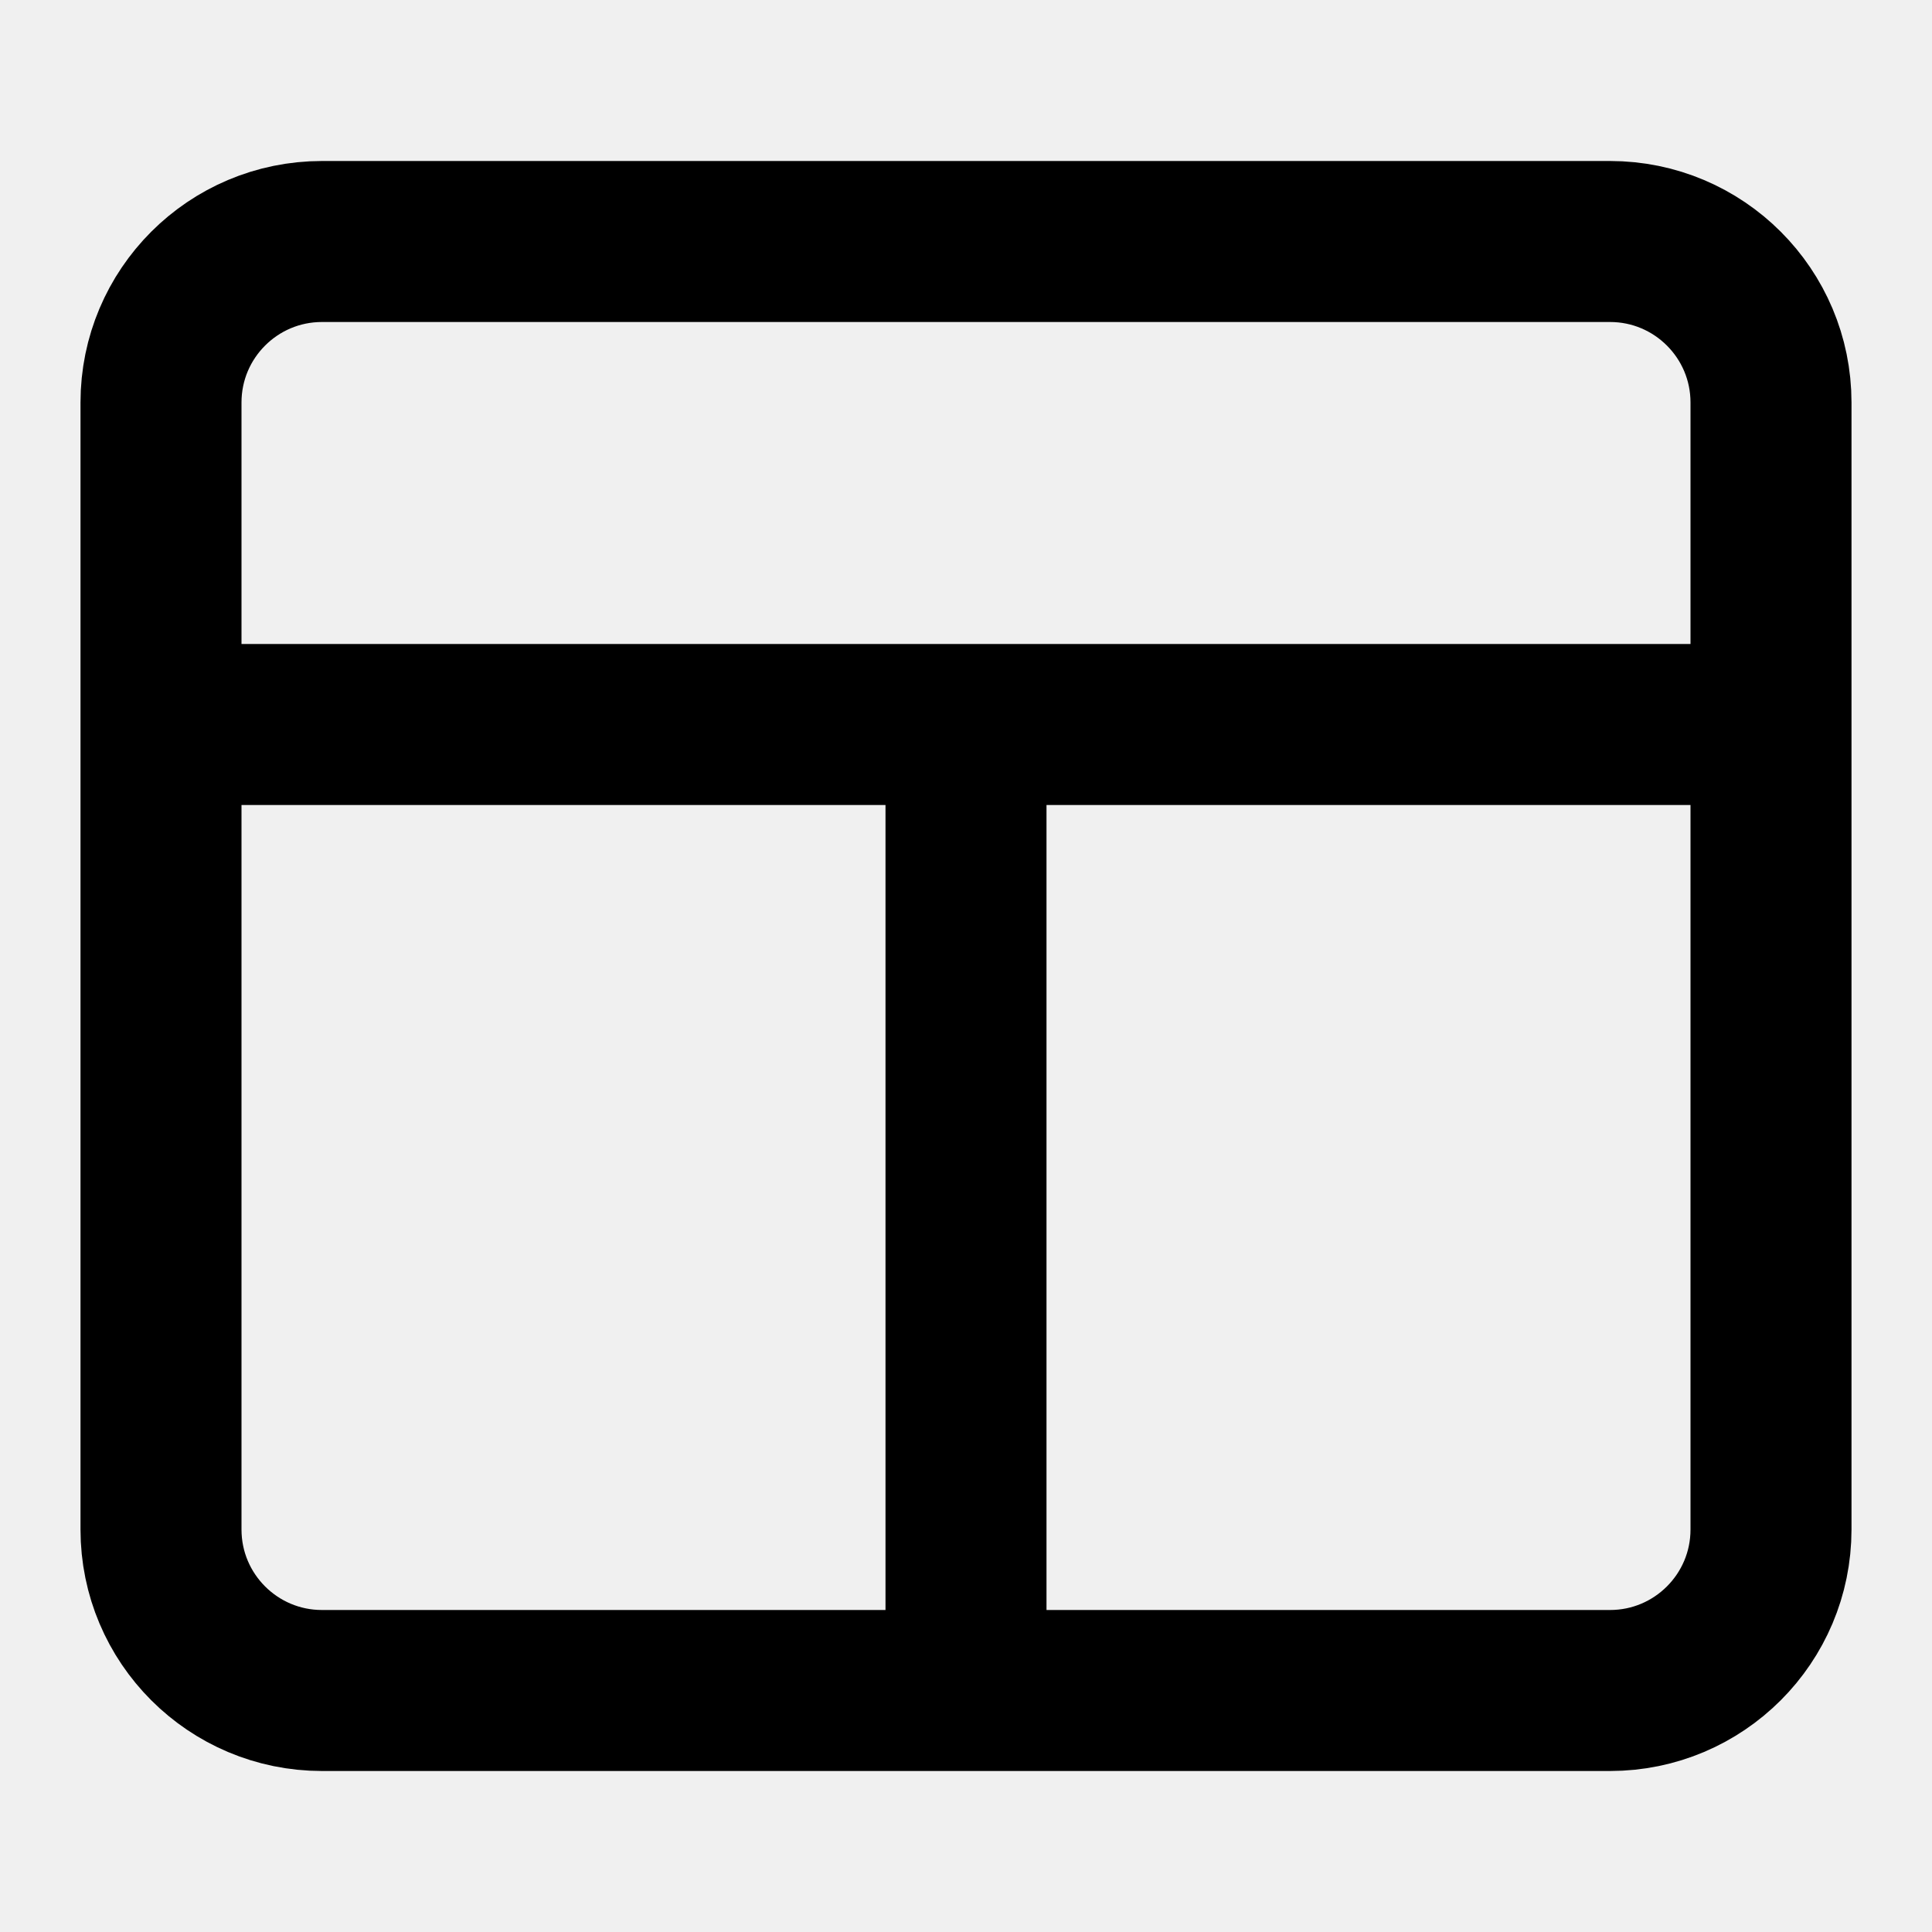
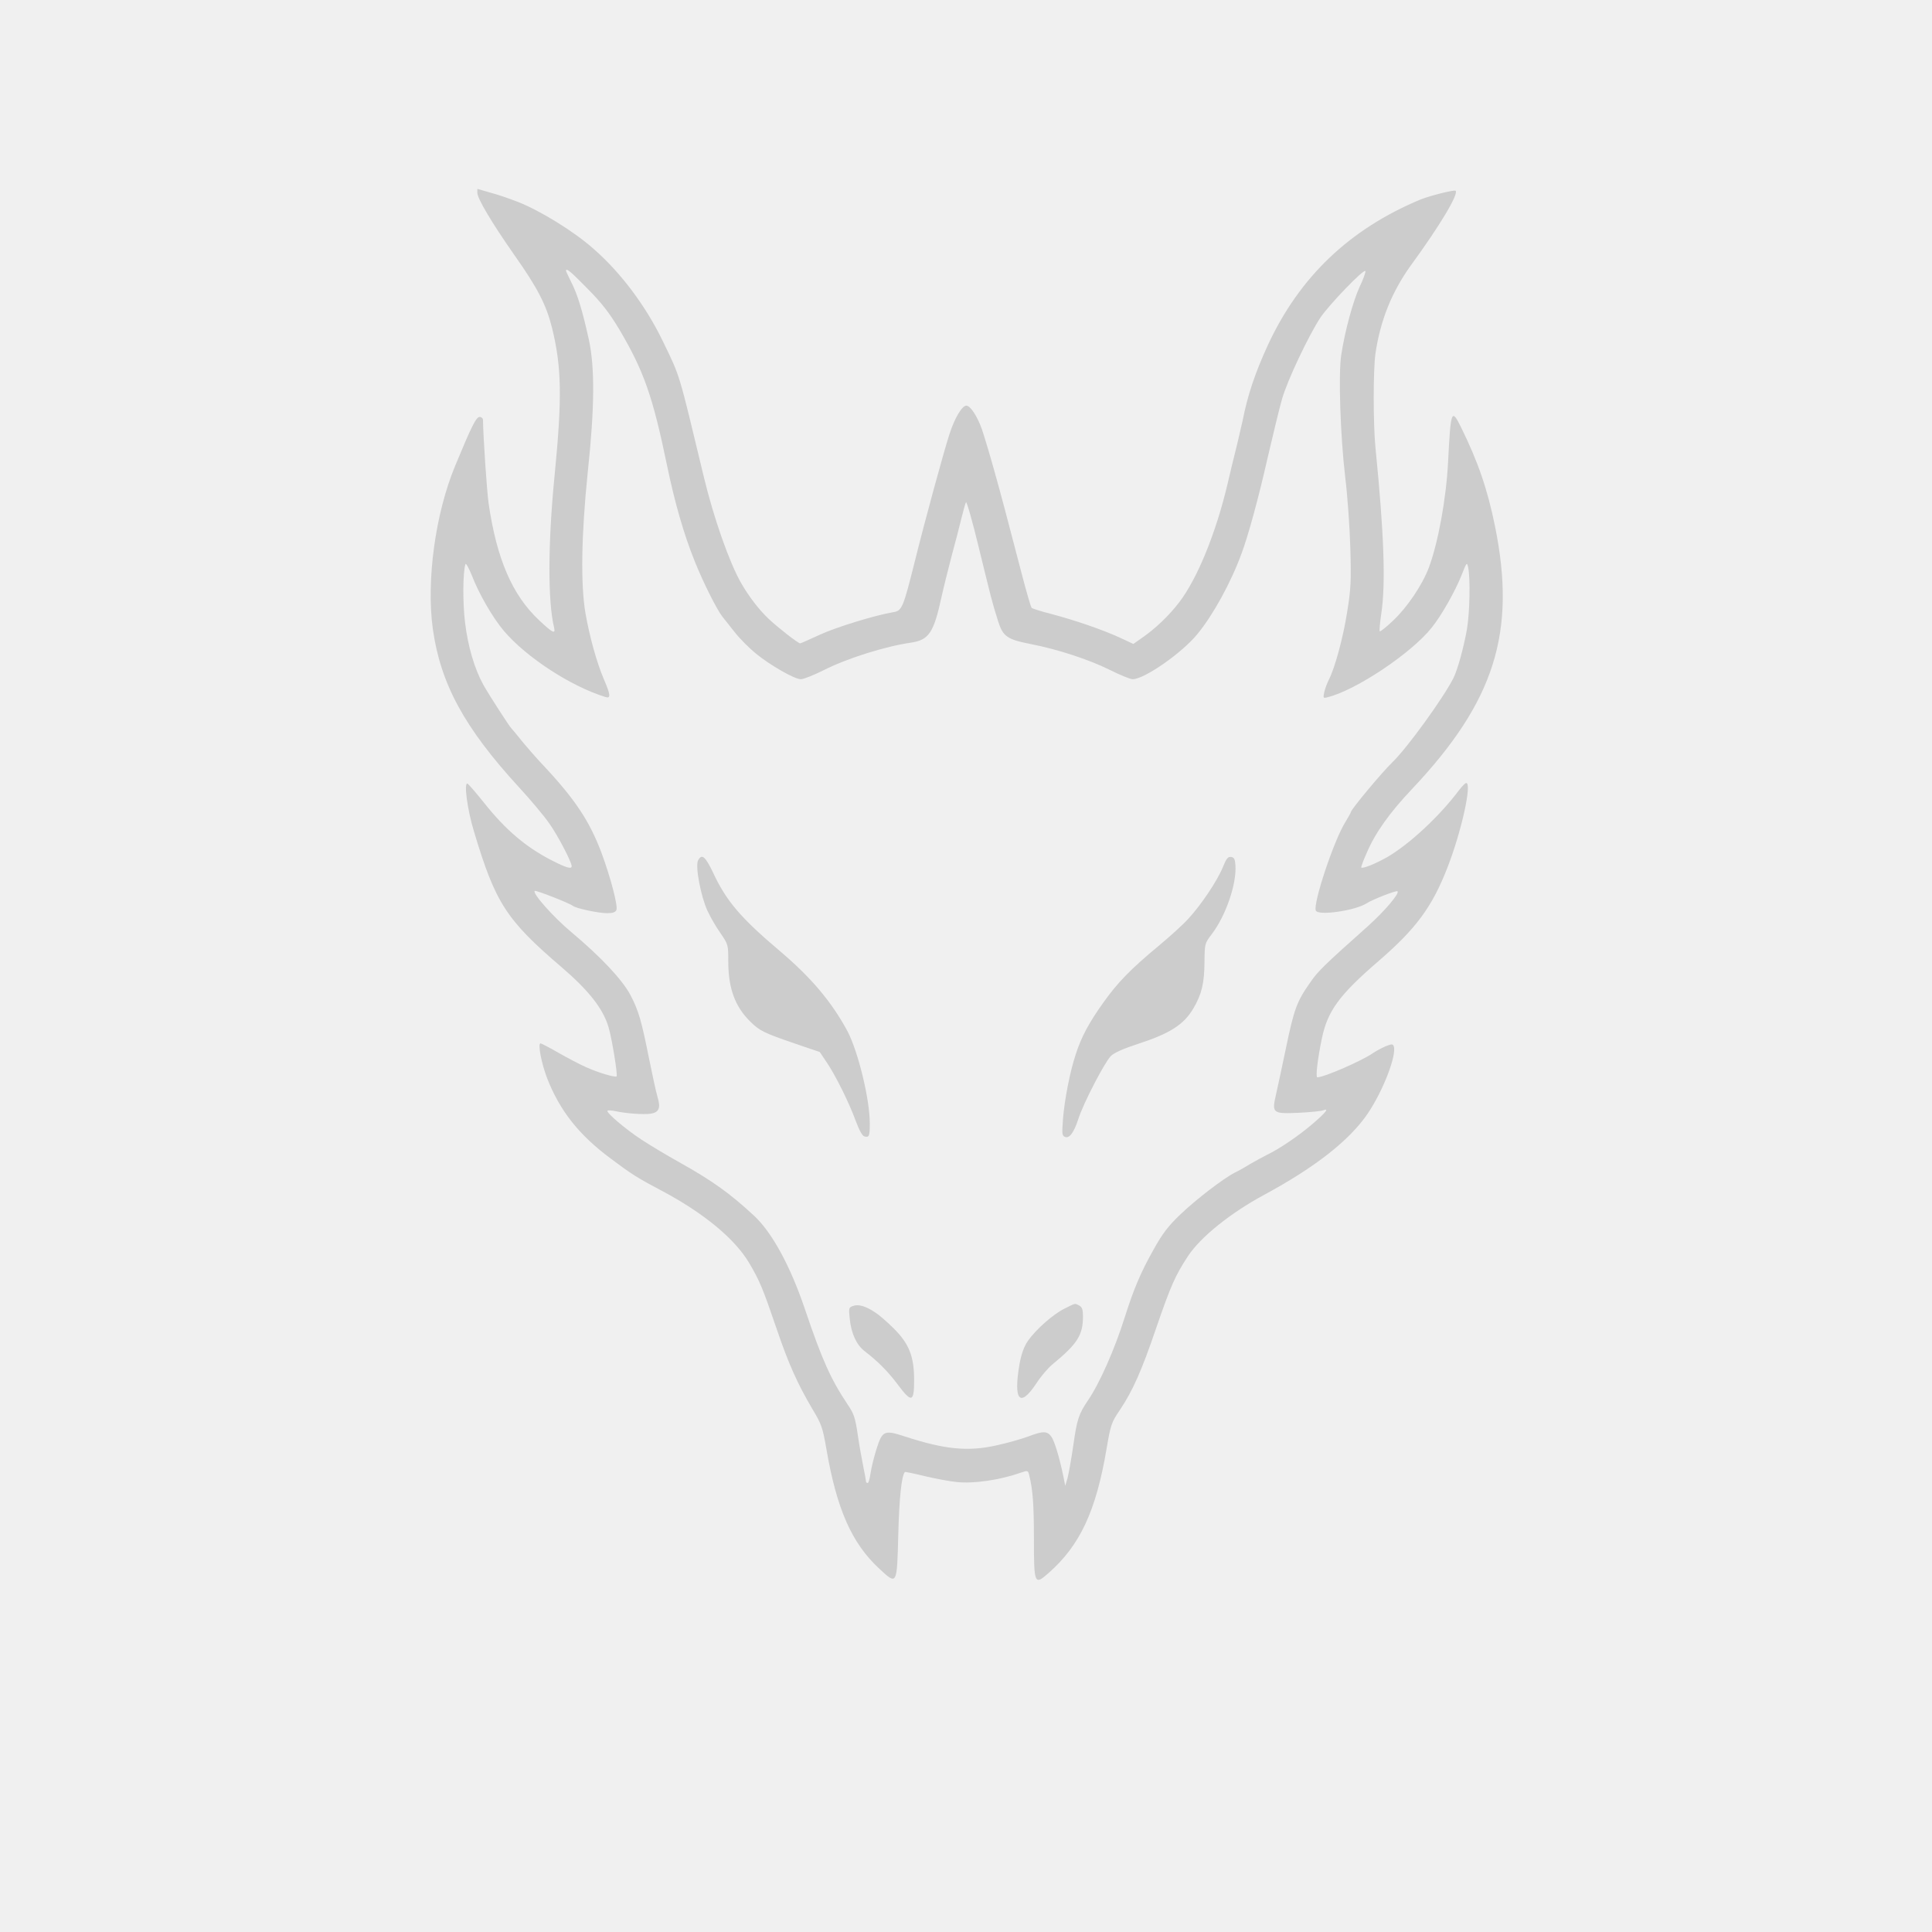
- <svg xmlns="http://www.w3.org/2000/svg" viewBox="0 0 24 24" fill="currentColor">
-   <rect x="2" y="3" width="20" height="18" rx="2" fill="none" stroke="currentColor" stroke-width="2" />
-   <line x1="2" y1="9" x2="22" y2="9" stroke="currentColor" stroke-width="2" />
-   <line x1="12" y1="9" x2="12" y2="21" stroke="currentColor" stroke-width="2" />
+ <svg xmlns="http://www.w3.org/2000/svg" version="1.0" width="24" height="24" viewBox="0 0 1024 1024" preserveAspectRatio="xMidYMid meet">
+   <defs>
+     <mask id="m">
+       <rect width="10240" height="10240" fill="white" />
+       <g transform="translate(0,1024) scale(0.1,-0.1)" fill="black" stroke="none">
+         <path d="M0 5120 l0 -5120 5120 0 5120 0 0 5120 0 5120 -5120 0 -5120 0 0 -5120z m2747 4049 c117 -46 297 -157 398 -247 145 -126 278 -304 368 -490 94 -195 81 -152 218 -722 52 -216 135 -452 197 -560 40 -70 95 -142 145 -189 46 -44 157 -131 168 -131 3 0 48 20 100 44 85 40 296 105 392 121 48 8 53 19 117 275 55 221 151 572 182 668 28 87 67 152 90 152 21 0 57 -55 82 -124 13 -39 43 -138 66 -221 40 -144 55 -199 149 -560 23 -88 45 -163 49 -167 4 -4 52 -19 107 -33 124 -33 268 -82 361 -125 l71 -33 44 31 c72 49 146 120 200 191 96 126 194 367 255 625 14 61 37 156 51 211 13 55 26 111 29 125 27 137 66 253 134 401 168 362 433 615 810 772 50 20 178 52 185 46 17 -17 -82 -183 -236 -394 -102 -141 -163 -293 -189 -470 -12 -88 -12 -370 0 -495 46 -462 55 -723 31 -883 -7 -48 -11 -90 -8 -93 3 -3 34 22 70 56 75 70 155 189 190 281 49 131 92 364 102 559 14 274 18 288 67 189 92 -186 142 -332 182 -529 114 -562 -2 -928 -440 -1392 -119 -126 -194 -231 -239 -336 -19 -42 -32 -78 -30 -80 7 -8 80 22 139 56 118 69 278 218 380 355 16 20 32 37 37 37 32 0 -25 -257 -98 -445 -82 -212 -167 -327 -370 -502 -205 -177 -267 -262 -297 -408 -22 -105 -34 -205 -24 -205 36 0 240 89 296 129 15 10 44 26 65 35 33 13 39 14 44 1 17 -46 -55 -234 -137 -356 -97 -143 -278 -285 -550 -432 -178 -96 -336 -223 -403 -324 -68 -104 -90 -153 -168 -379 -79 -232 -125 -335 -194 -438 -44 -65 -48 -76 -70 -205 -56 -331 -141 -512 -308 -659 -74 -65 -77 -60 -77 182 0 182 -6 262 -25 337 -6 26 -8 26 -43 14 -111 -39 -250 -60 -341 -50 -36 3 -113 18 -169 31 -57 14 -105 24 -106 22 -18 -21 -30 -140 -35 -333 -7 -269 -6 -267 -100 -180 -147 136 -226 316 -281 635 -20 116 -26 132 -76 215 -76 129 -125 237 -187 420 -74 217 -91 257 -144 347 -75 130 -243 269 -468 388 -125 66 -157 86 -269 170 -168 125 -269 253 -336 425 -30 78 -51 185 -35 185 4 0 47 -22 95 -50 48 -27 113 -62 146 -76 63 -29 155 -56 162 -49 7 7 -25 203 -43 262 -29 97 -104 193 -250 318 -292 250 -349 339 -462 715 -37 121 -56 269 -34 256 7 -5 45 -49 85 -99 115 -145 222 -236 360 -307 76 -39 106 -48 106 -31 0 22 -74 164 -119 227 -27 39 -99 125 -160 191 -290 316 -416 548 -457 840 -35 255 13 610 118 863 88 213 112 260 130 260 10 0 18 -7 18 -17 1 -88 21 -384 30 -443 43 -294 126 -485 267 -617 72 -68 88 -76 80 -40 -34 138 -33 447 2 802 41 417 38 579 -13 787 -31 123 -76 211 -201 388 -117 167 -195 298 -195 328 l0 21 69 -20 c39 -10 105 -33 148 -50z" />
+         <path d="M3000 8805 c0 -3 13 -31 29 -63 33 -65 59 -152 92 -302 32 -147 31 -359 -6 -705 -34 -331 -38 -592 -12 -745 23 -129 60 -262 98 -351 36 -84 37 -103 7 -93 -182 56 -420 211 -538 351 -58 68 -133 198 -169 293 -17 41 -32 68 -34 60 -14 -41 -15 -206 -2 -310 15 -126 50 -245 97 -330 29 -52 137 -219 148 -230 3 -3 28 -32 54 -65 27 -33 78 -92 115 -131 170 -181 246 -297 309 -464 48 -130 88 -281 79 -303 -5 -12 -18 -17 -49 -17 -46 0 -165 25 -182 39 -20 15 -196 84 -202 79 -13 -13 100 -140 196 -220 154 -129 269 -251 312 -333 43 -83 57 -131 98 -335 17 -85 37 -177 45 -204 18 -59 8 -82 -37 -89 -39 -5 -126 1 -183 13 -22 5 -42 6 -45 3 -9 -9 93 -96 181 -154 46 -30 136 -84 199 -119 175 -98 268 -164 397 -284 94 -87 191 -264 268 -491 92 -272 137 -373 227 -508 34 -50 41 -71 54 -160 8 -56 22 -133 30 -172 8 -38 14 -73 14 -77 0 -5 4 -8 9 -8 5 0 11 23 15 51 4 28 18 86 32 130 31 97 41 101 151 65 213 -69 335 -81 488 -46 55 12 129 33 164 46 79 30 101 30 123 0 17 -23 45 -116 65 -216 l9 -45 12 40 c6 22 20 101 31 176 19 136 29 165 77 236 62 90 143 274 196 443 47 148 84 236 151 355 49 88 78 126 144 189 80 77 227 190 288 221 17 8 53 28 80 45 28 16 68 38 90 49 65 31 170 102 244 166 69 59 88 84 54 70 -10 -4 -68 -10 -128 -13 -142 -6 -145 -3 -121 101 9 40 32 147 51 238 44 212 58 251 131 354 39 57 75 92 304 296 89 80 169 174 157 185 -5 6 -132 -43 -164 -64 -61 -39 -258 -67 -269 -38 -15 38 95 369 155 466 17 28 31 53 31 56 0 13 165 211 220 264 78 75 269 339 323 445 23 46 54 160 72 259 15 88 19 273 6 331 -6 27 -8 24 -35 -45 -33 -83 -106 -213 -158 -277 -107 -135 -401 -331 -550 -368 -25 -7 -26 -6 -19 27 4 18 15 47 23 63 33 63 77 226 98 360 20 124 22 163 17 340 -3 110 -15 279 -27 375 -26 222 -37 548 -21 650 20 129 62 282 97 359 19 40 33 78 31 84 -5 17 -192 -177 -239 -247 -64 -98 -175 -333 -203 -431 -14 -49 -48 -189 -76 -310 -49 -216 -102 -411 -139 -510 -56 -153 -150 -324 -233 -425 -82 -101 -282 -240 -344 -240 -12 0 -66 22 -122 50 -109 54 -273 108 -416 136 -128 25 -149 40 -175 122 -34 108 -35 116 -101 385 -34 142 -66 252 -69 245 -4 -7 -15 -47 -25 -88 -10 -41 -33 -131 -52 -200 -18 -69 -42 -165 -53 -215 -41 -189 -67 -227 -161 -241 -138 -20 -338 -83 -461 -145 -54 -27 -109 -49 -123 -49 -34 0 -163 74 -240 137 -34 28 -84 78 -109 110 -25 32 -55 69 -66 83 -31 39 -104 185 -149 298 -57 142 -105 309 -146 507 -75 363 -123 500 -252 718 -51 85 -90 137 -167 215 -89 91 -116 114 -116 97z m779 -3189 c70 -152 149 -243 356 -418 165 -140 272 -267 356 -422 57 -108 119 -361 119 -490 0 -69 -3 -76 -29 -69 -11 3 -27 33 -45 81 -37 101 -108 243 -154 311 l-37 55 -135 46 c-160 55 -183 66 -232 114 -82 80 -118 177 -118 321 0 88 -1 90 -40 147 -22 31 -54 85 -70 120 -36 78 -66 238 -50 268 20 37 38 21 79 -64z m2769 38 c7 -99 -51 -268 -126 -366 -37 -49 -37 -49 -38 -151 -1 -108 -15 -168 -59 -242 -50 -85 -123 -132 -288 -186 -80 -26 -131 -48 -149 -66 -32 -31 -148 -254 -173 -335 -23 -71 -47 -103 -70 -94 -16 6 -17 16 -11 94 8 103 37 251 67 342 30 94 71 170 149 279 75 105 143 175 295 301 55 46 124 108 152 139 68 73 154 201 184 274 19 47 27 57 44 55 16 -2 21 -12 23 -44z m-1908 -2371 c19 -12 63 -50 97 -84 81 -81 108 -147 108 -274 0 -118 -13 -122 -87 -23 -52 69 -103 121 -177 178 -42 33 -69 93 -77 168 -6 59 -6 62 17 70 28 11 69 -1 119 -35z m1081 37 c14 -8 19 -21 19 -57 0 -99 -29 -145 -160 -253 -24 -19 -63 -65 -87 -102 -88 -133 -123 -91 -89 104 10 53 23 90 44 121 43 61 132 140 194 171 60 30 54 29 79 16z" />
+       </g>
+     </mask>
+   </defs>
+   <rect width="1024" height="1024" fill="#cccccc" mask="url(#m)" />
</svg>
